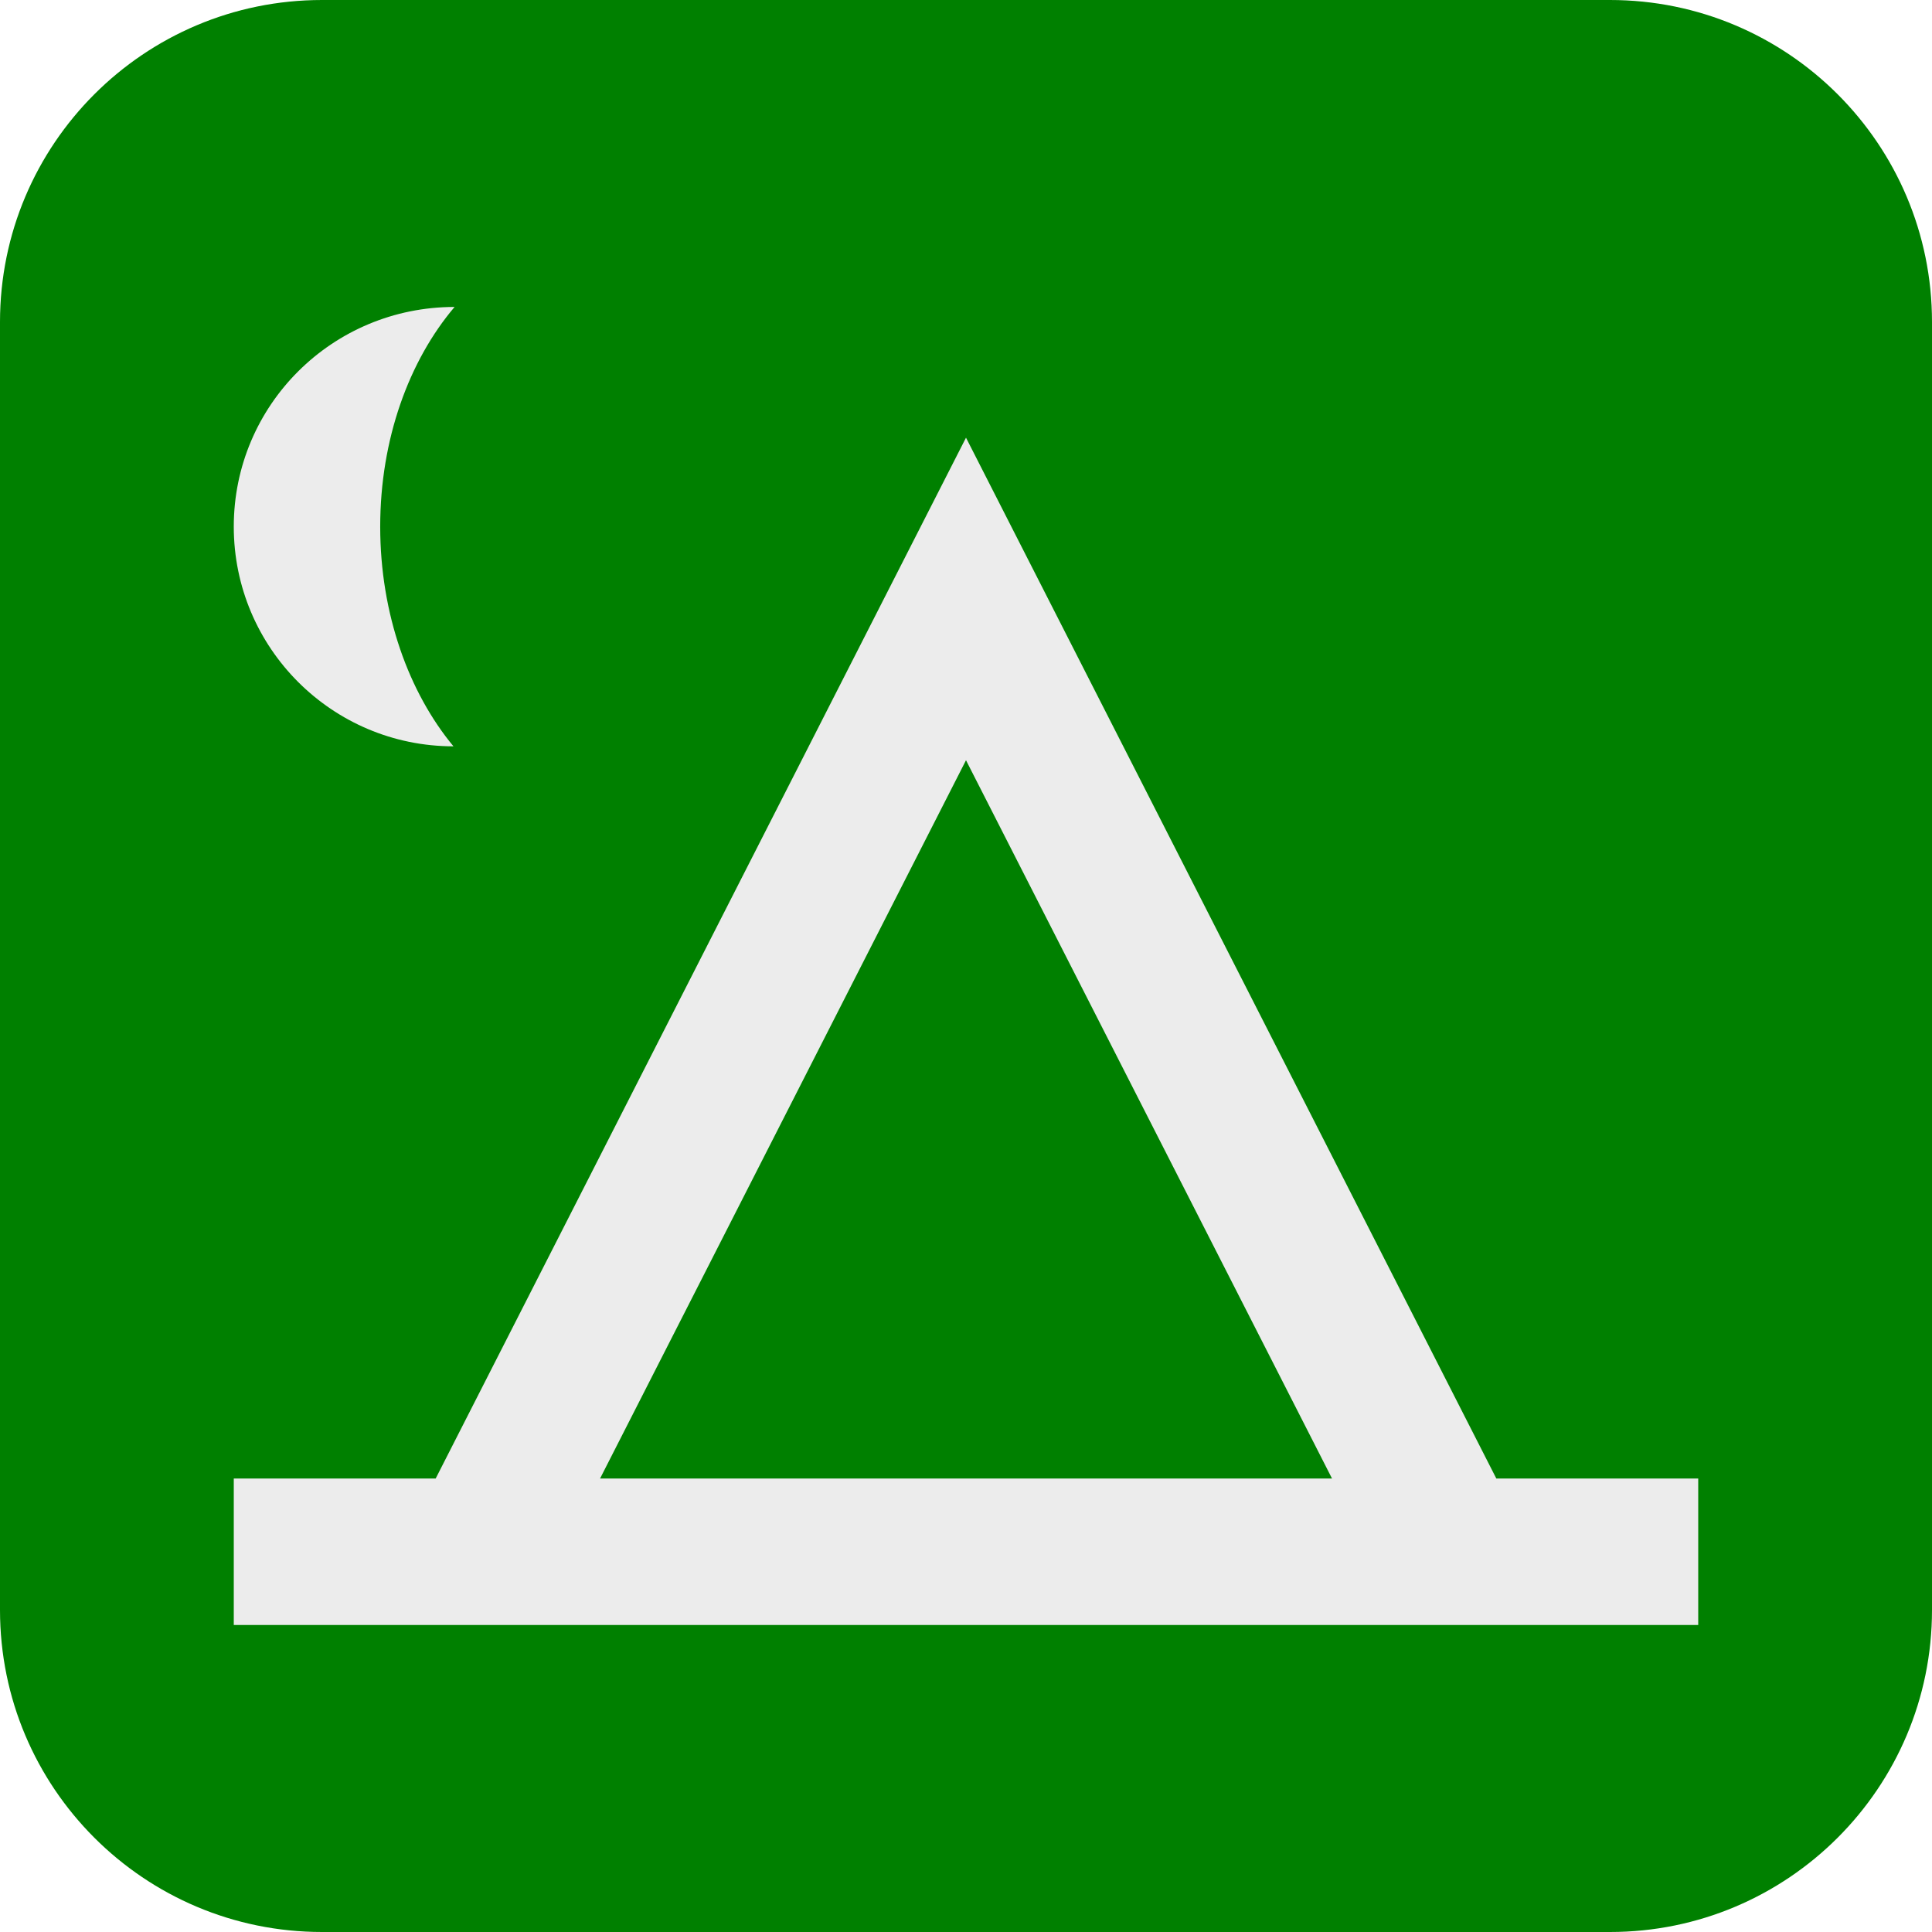
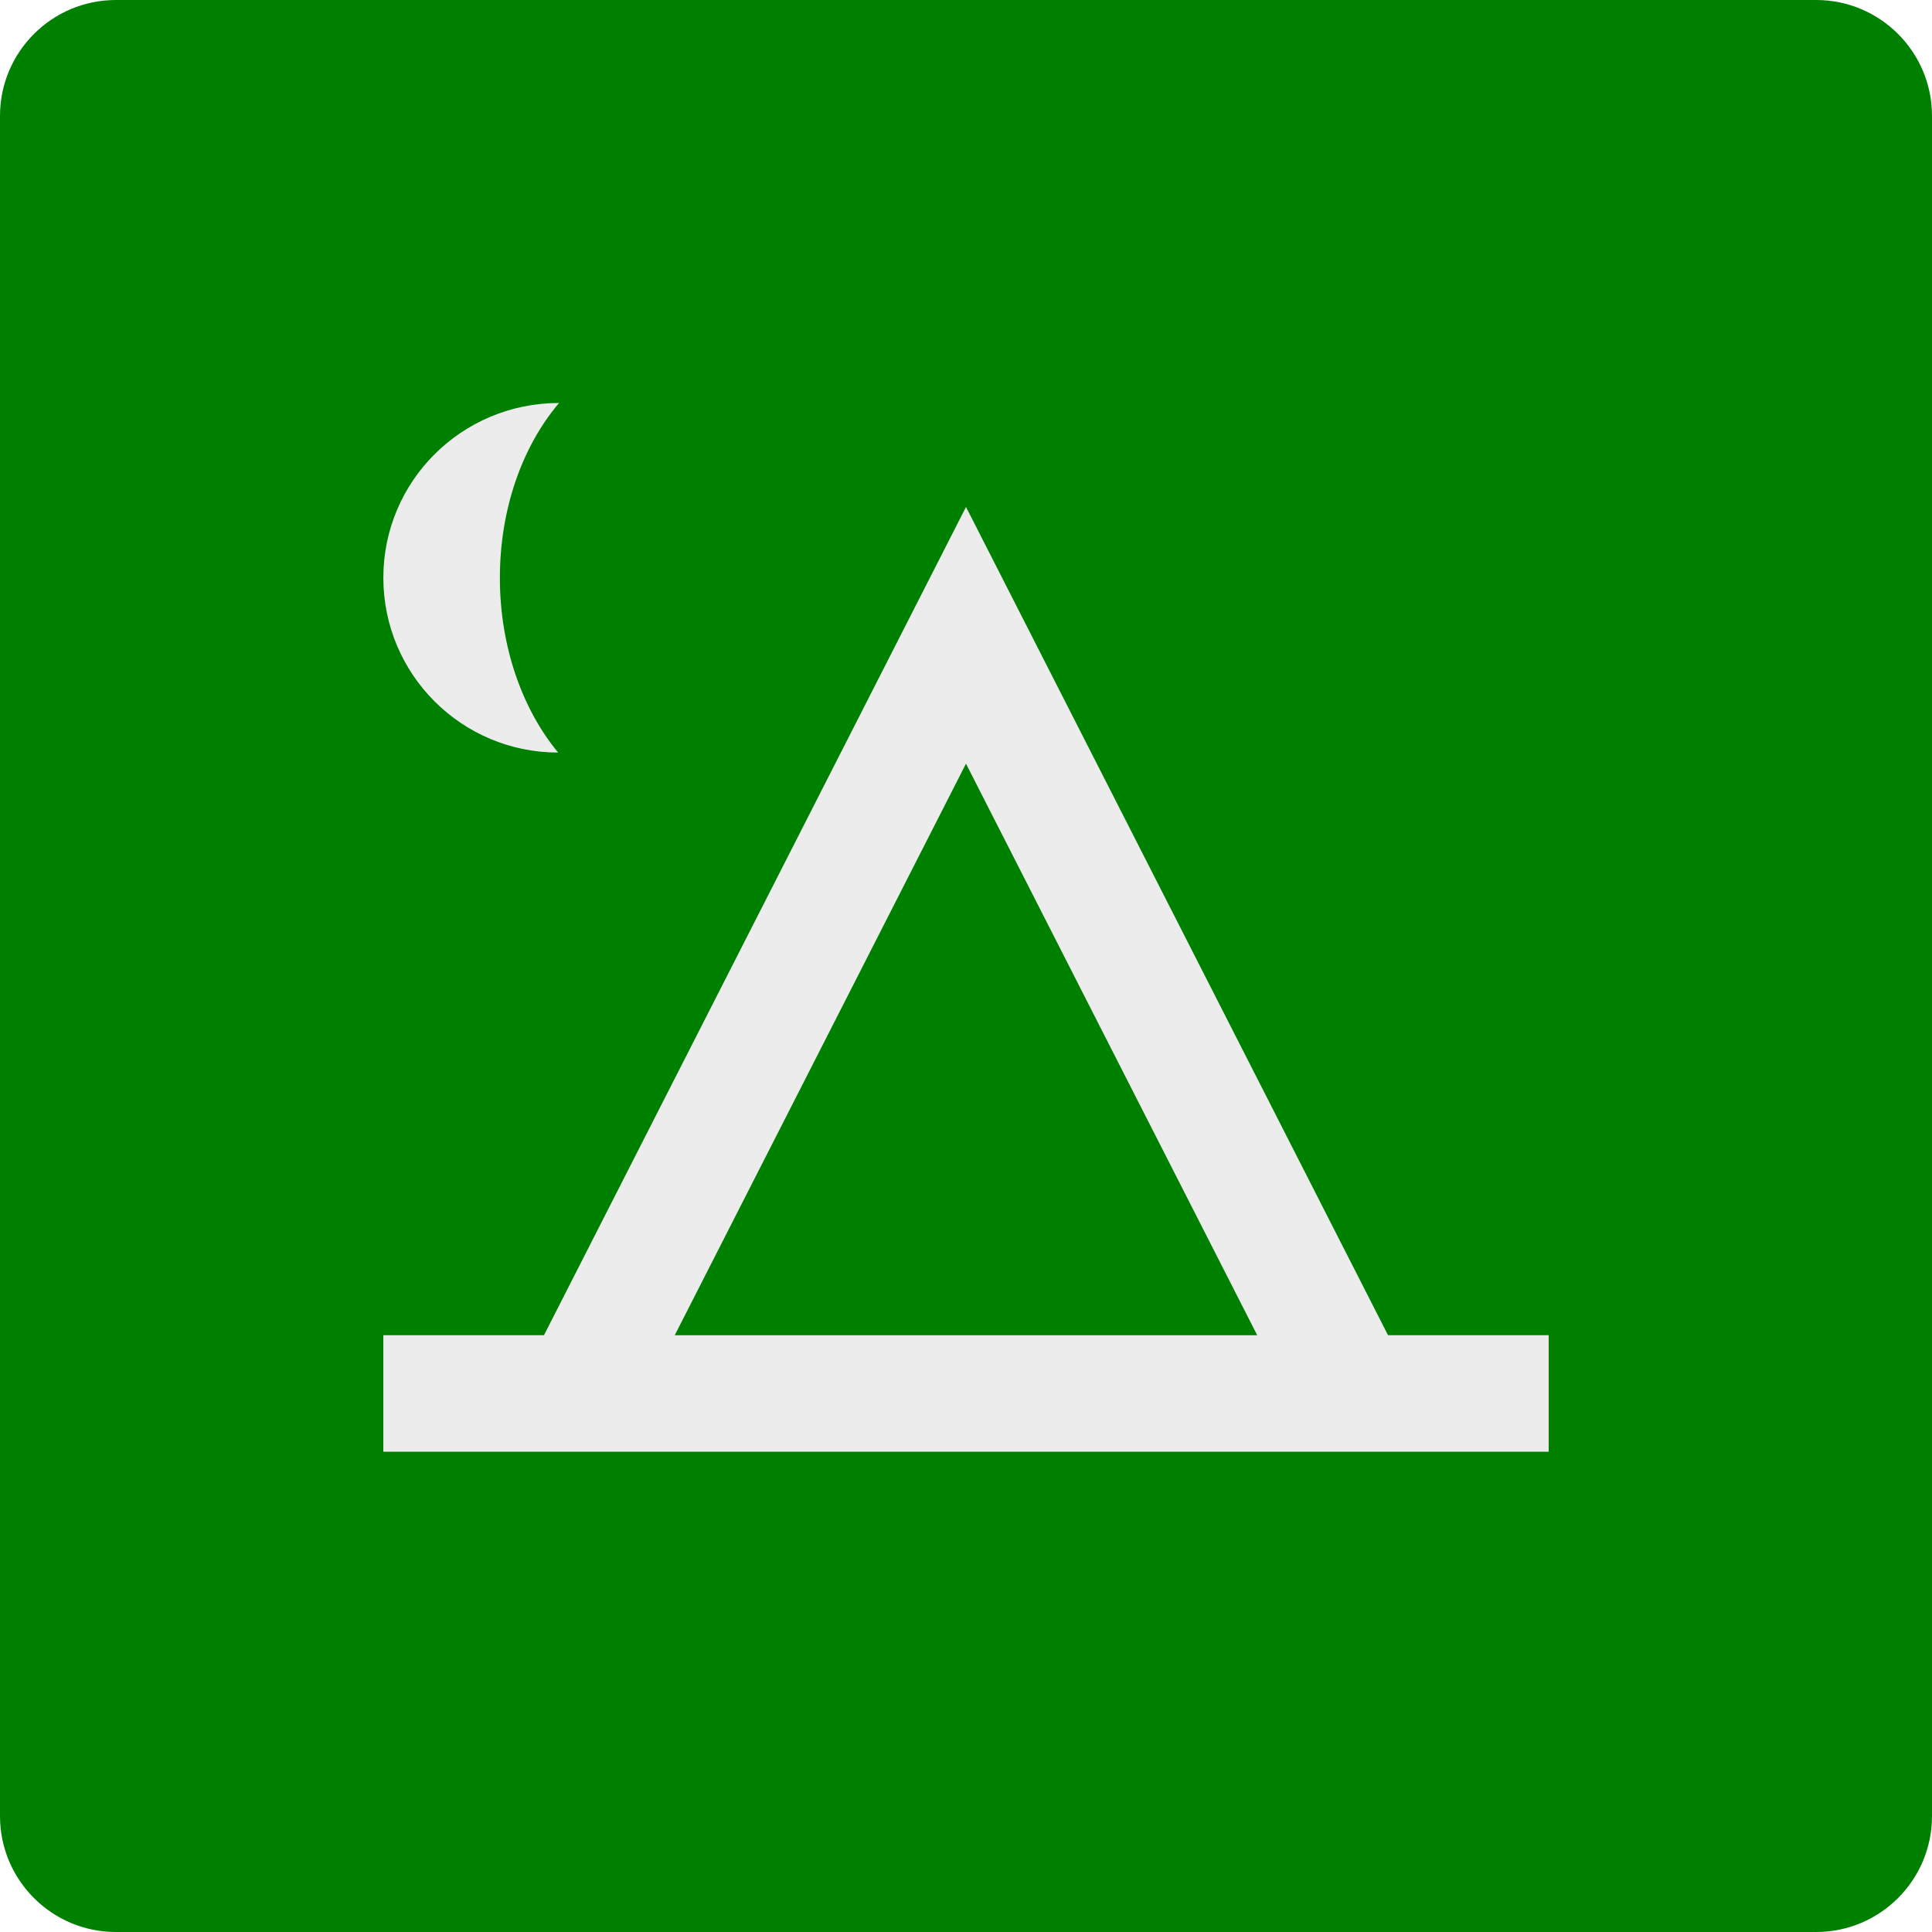
- <svg xmlns="http://www.w3.org/2000/svg" enable-background="new 0 0 24.00 24.00" version="1.1" viewBox="0 0 24 24">
-   <rect width="24" height="24" rx="4" ry="4" fill="#008000" fill-rule="evenodd" />
-   <path d="m4.723 6.542c0 1.087.357 2.062.91 2.729-1.507 0-2.729-1.222-2.729-2.729 0-1.507 1.222-2.729 2.743-2.729-.566.667-.924 1.642-.924 2.729zm-1.819 13.644v-1.819h2.508l6.588-12.93 6.588 12.93h2.508v1.819zm9.096-10.742-4.546 8.923h9.093z" fill="#ececec" stroke-linejoin="round" stroke-width=".2" />
+ <svg xmlns="http://www.w3.org/2000/svg" enable-background="new 0 0 24.00 24.00" width="192" height="192" version="1.1" viewBox="0 0 100 100">
+   <rect y="-8e-7" width="100" height="100" rx="6" ry="6" fill="#008000" fill-rule="evenodd" />
+   <path d="m25.873 29.905c0 3.603 1.185 6.837 3.016 9.047-4.997 0-9.047-4.051-9.047-9.047 0-4.997 4.051-9.047 9.095-9.047-1.878 2.21-3.063 5.444-3.063 9.047zm-6.032 45.237v-6.032h8.315l21.844-42.87 21.844 42.87h8.315v6.032zm30.158-35.615-15.074 29.584h30.148z" fill="#ececec" stroke-linejoin="round" stroke-width=".2" />
</svg>
